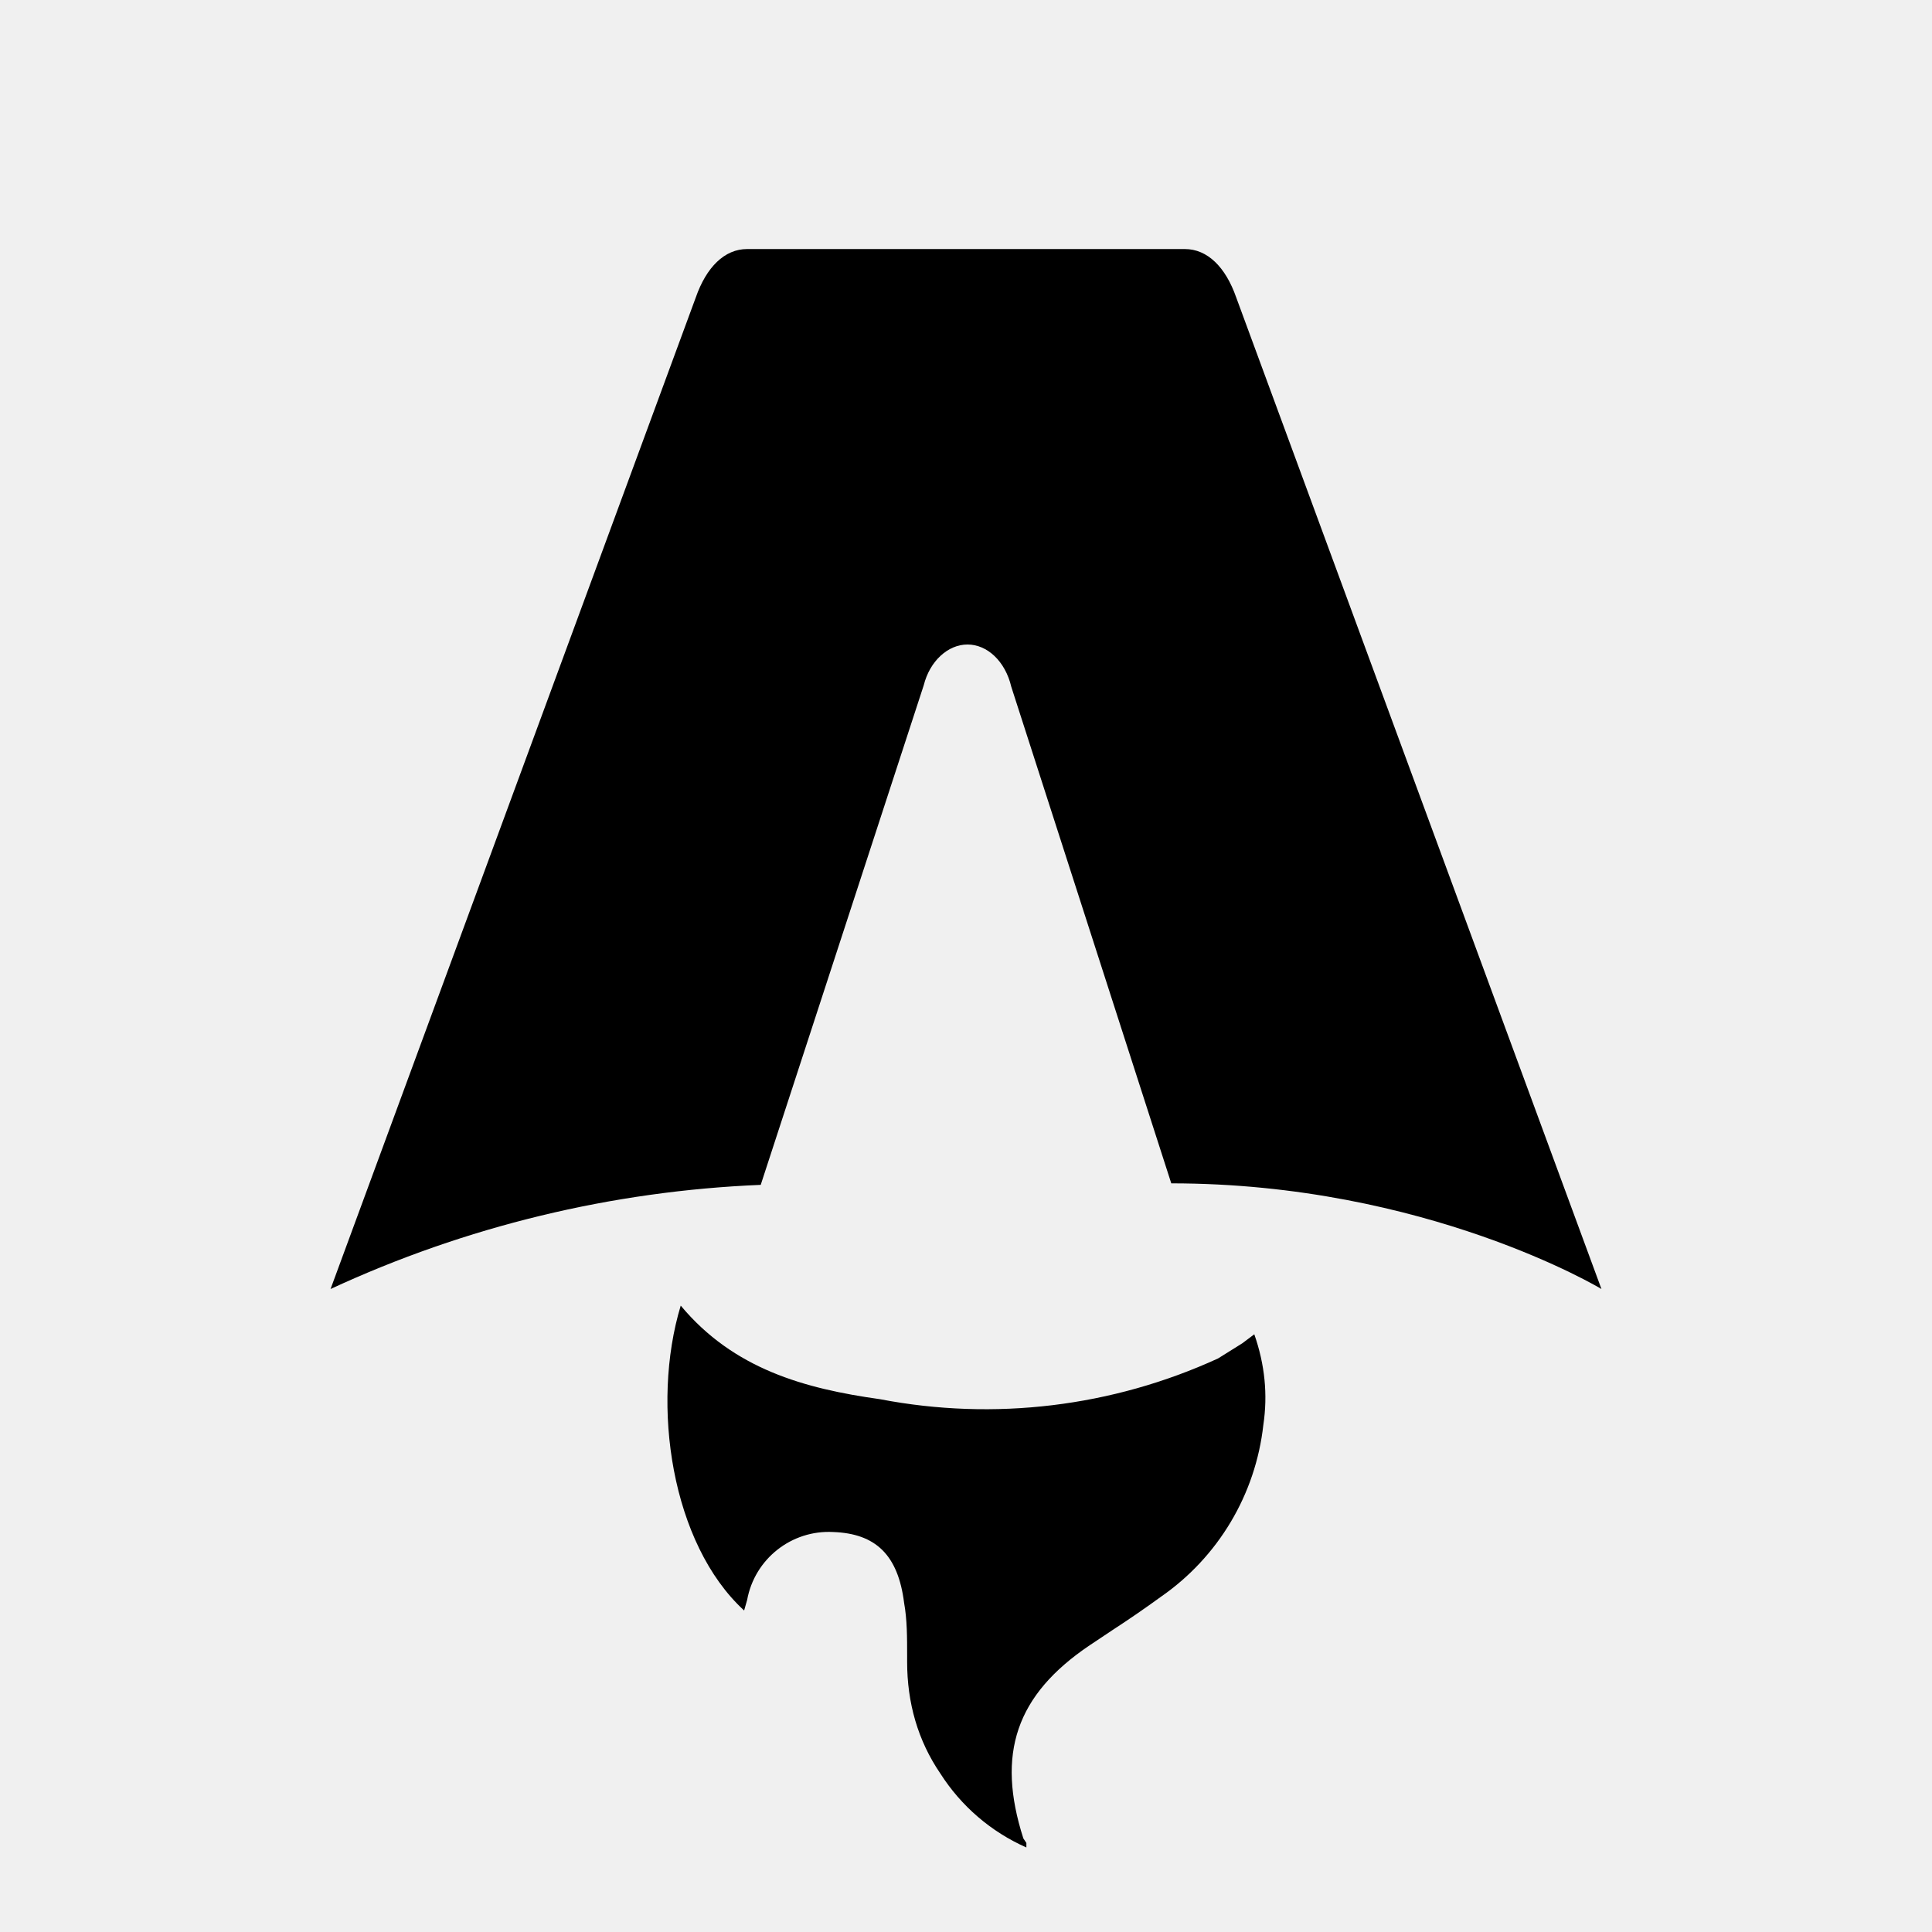
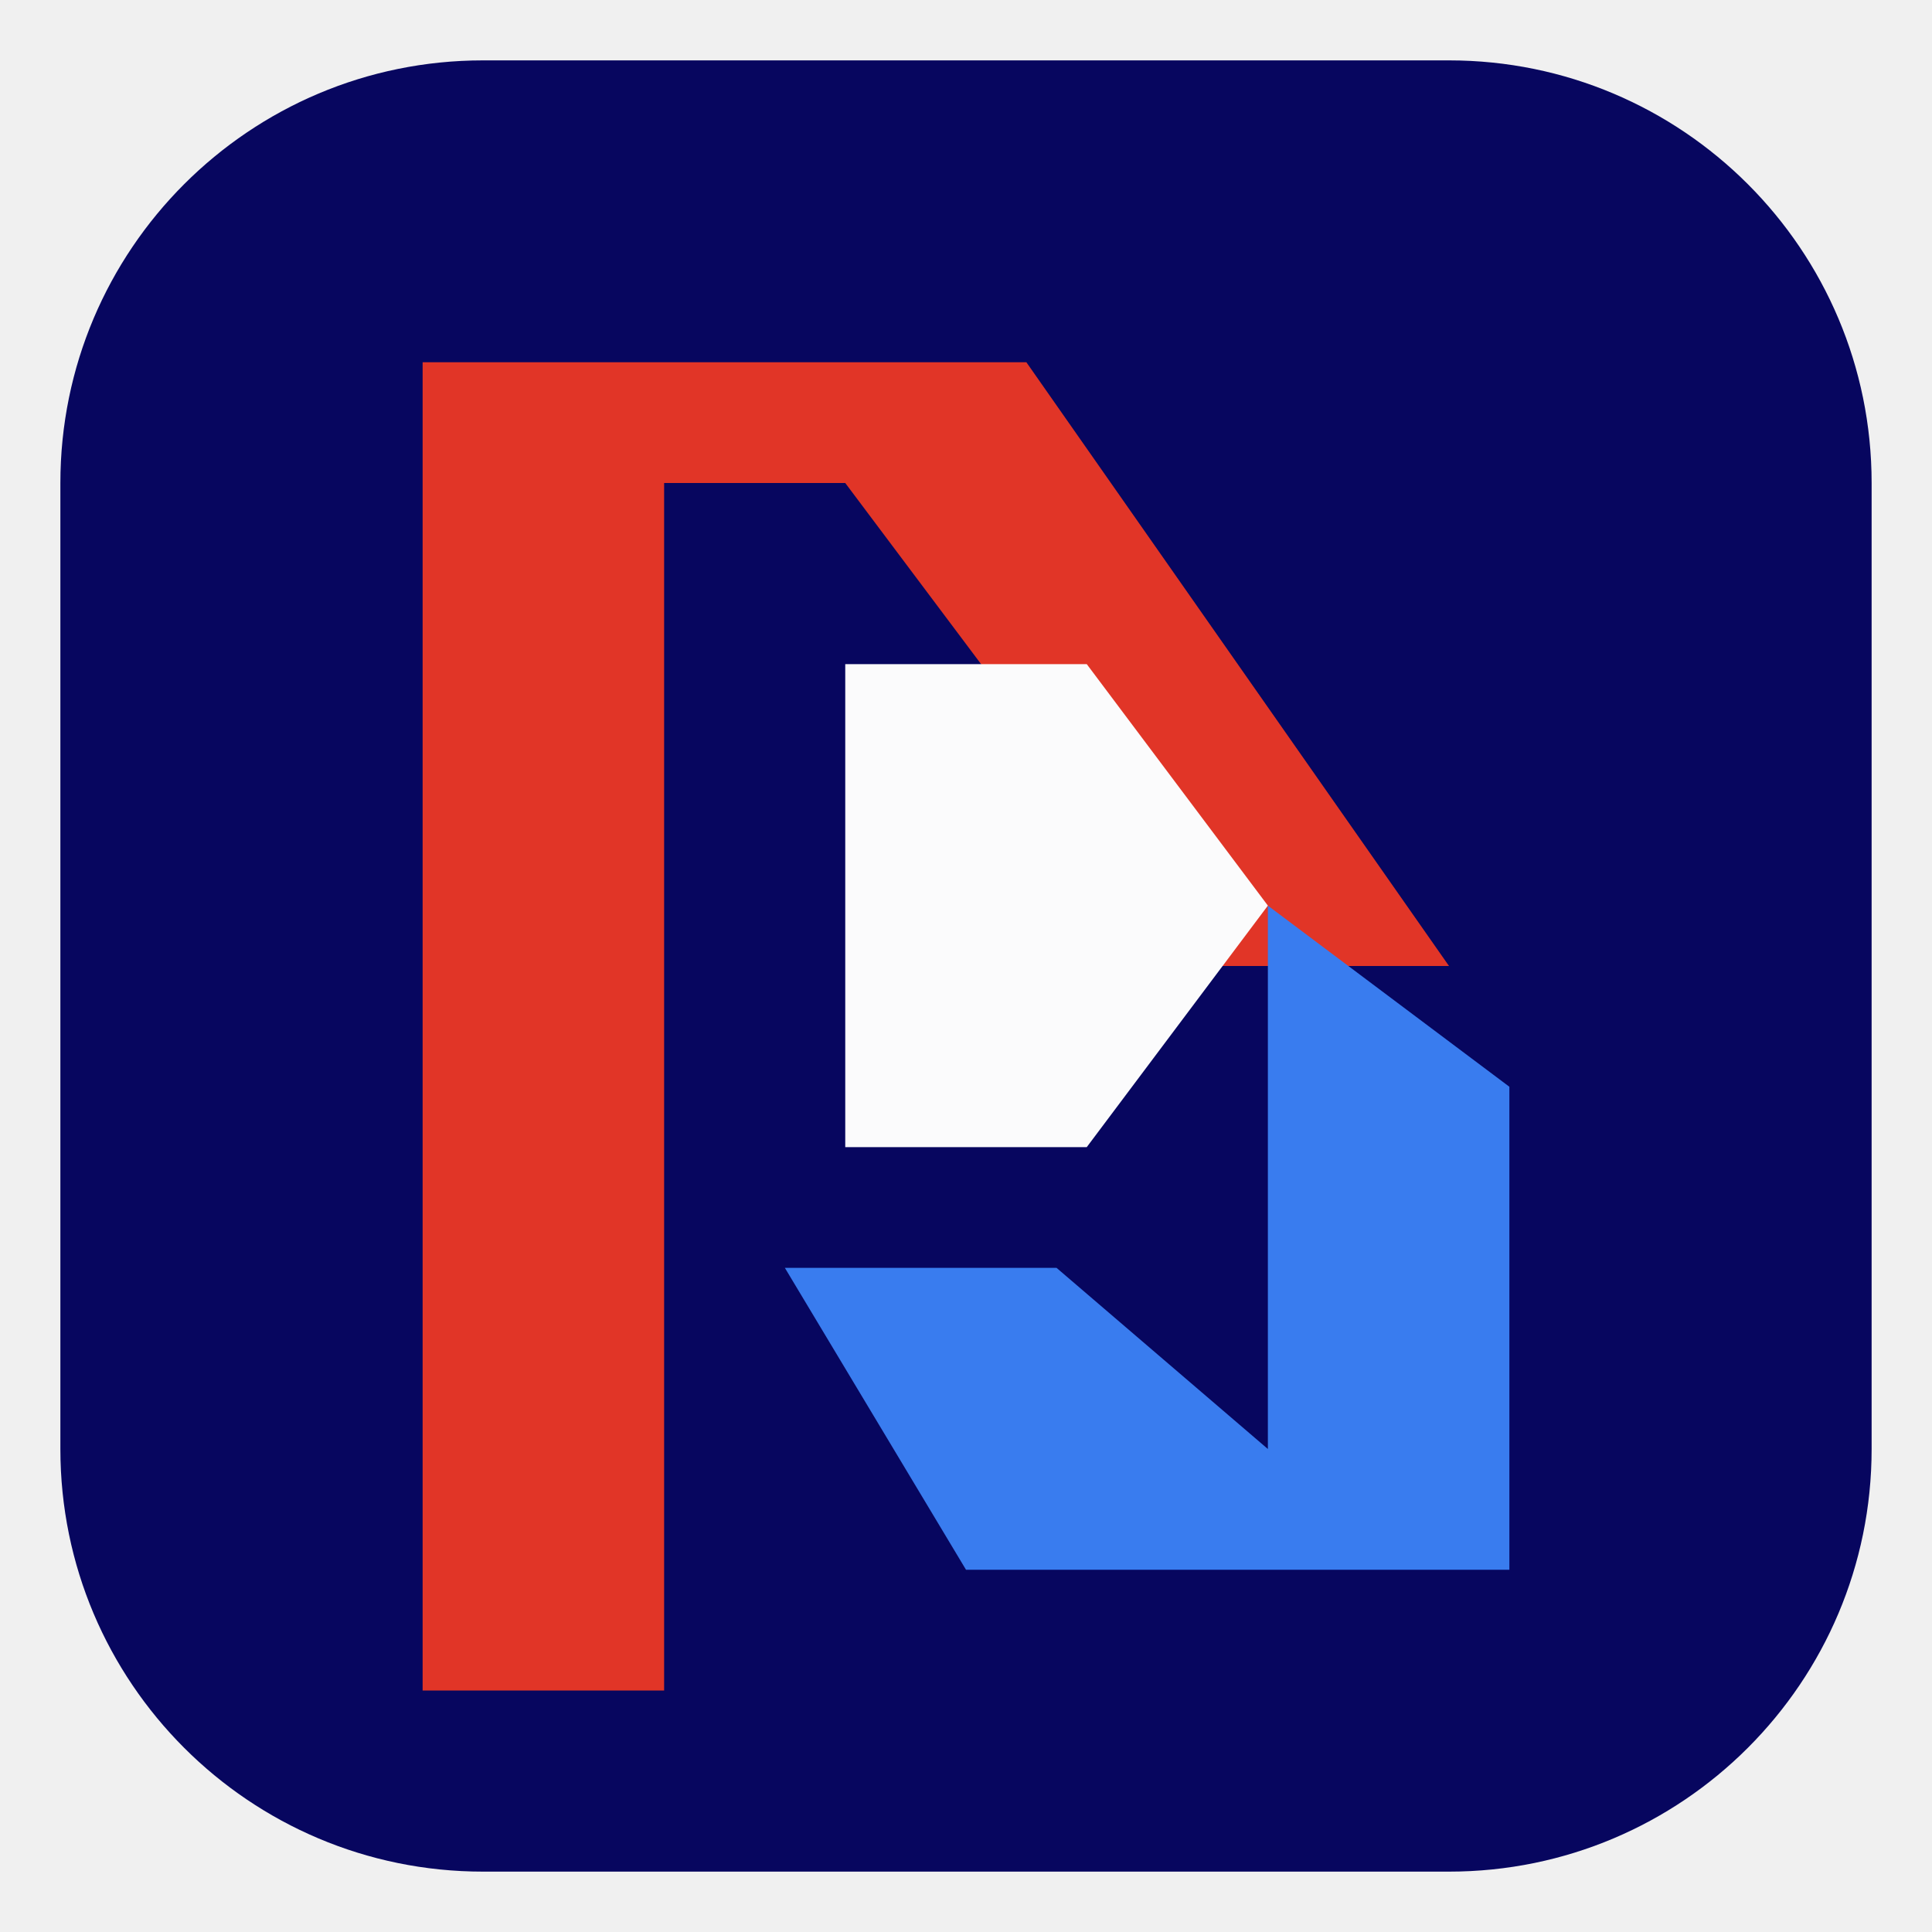
- <svg xmlns="http://www.w3.org/2000/svg" fill="none" viewBox="0 0 128 128">
-   <path d="M50.4 78.5a75.1 75.1 0 0 0-28.5 6.9l24.2-65.7c.7-2 1.9-3.2 3.4-3.2h29c1.5 0 2.7 1.2 3.4 3.2l24.2 65.7s-11.6-7-28.5-7L67 45.5c-.4-1.7-1.6-2.8-2.9-2.8-1.3 0-2.5 1.1-2.9 2.7L50.4 78.5Zm-1.1 28.2Zm-4.2-20.2c-2 6.6-.6 15.8 4.2 20.2a17.5 17.5 0 0 1 .2-.7 5.5 5.5 0 0 1 5.7-4.5c2.8.1 4.3 1.5 4.7 4.7.2 1.1.2 2.3.2 3.5v.4c0 2.7.7 5.2 2.2 7.4a13 13 0 0 0 5.7 4.9v-.3l-.2-.3c-1.8-5.6-.5-9.5 4.4-12.8l1.5-1a73 73 0 0 0 3.2-2.2 16 16 0 0 0 6.8-11.4c.3-2 .1-4-.6-6l-.8.6-1.6 1a37 37 0 0 1-22.4 2.7c-5-.7-9.7-2-13.2-6.2Z" />
-   <style>
-         path { fill: #000; }
-         @media (prefers-color-scheme: dark) {
-             path { fill: #FFF; }
-         }
-     </style>
+ <svg xmlns="http://www.w3.org/2000/svg" viewBox="0 0 64 64">
+   <rect x="2" y="2" width="60" height="60" rx="14" fill="#07065F" />
+   <path d="M14 12h20l14 20-8 0-12-16H22v40h-8V12Z" fill="#E13527" />
+   <path d="M50 52H32L26 42h9l7 6h0V30l8 6v16Z" fill="#397CEF" />
+   <path d="M28 22h8l6 8-6 8h-8V22Z" fill="#FBFBFC" />
</svg>
